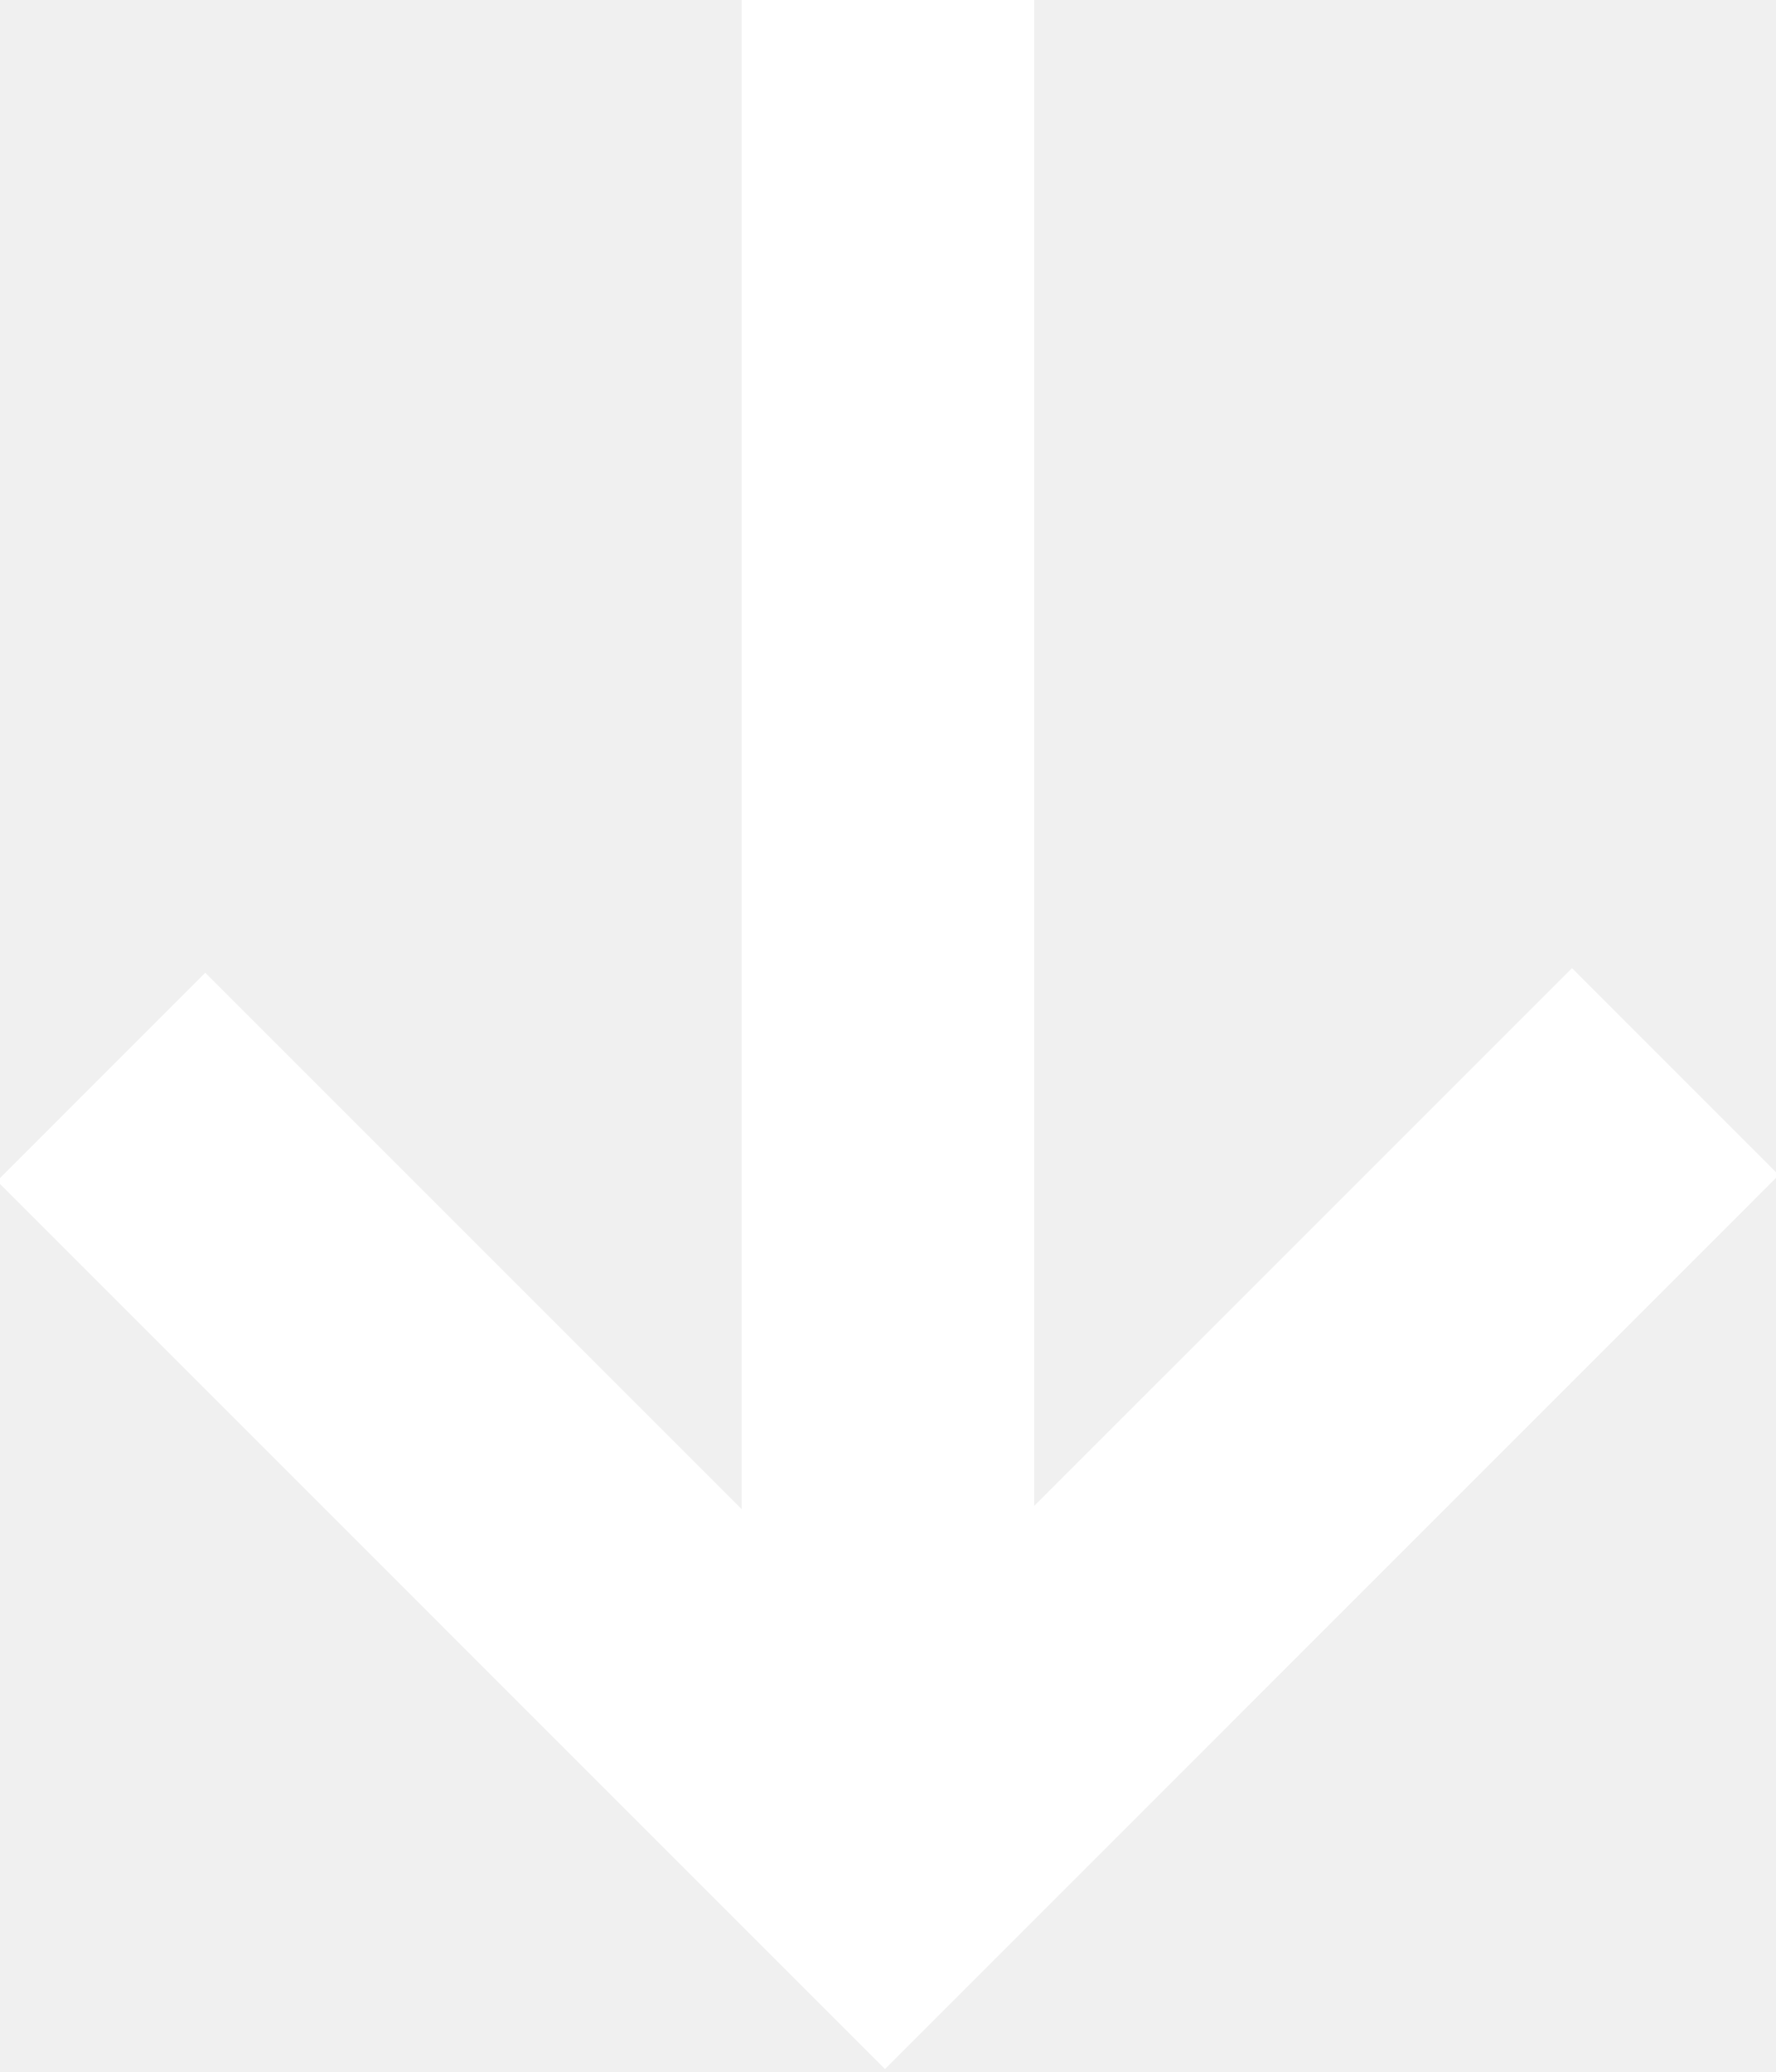
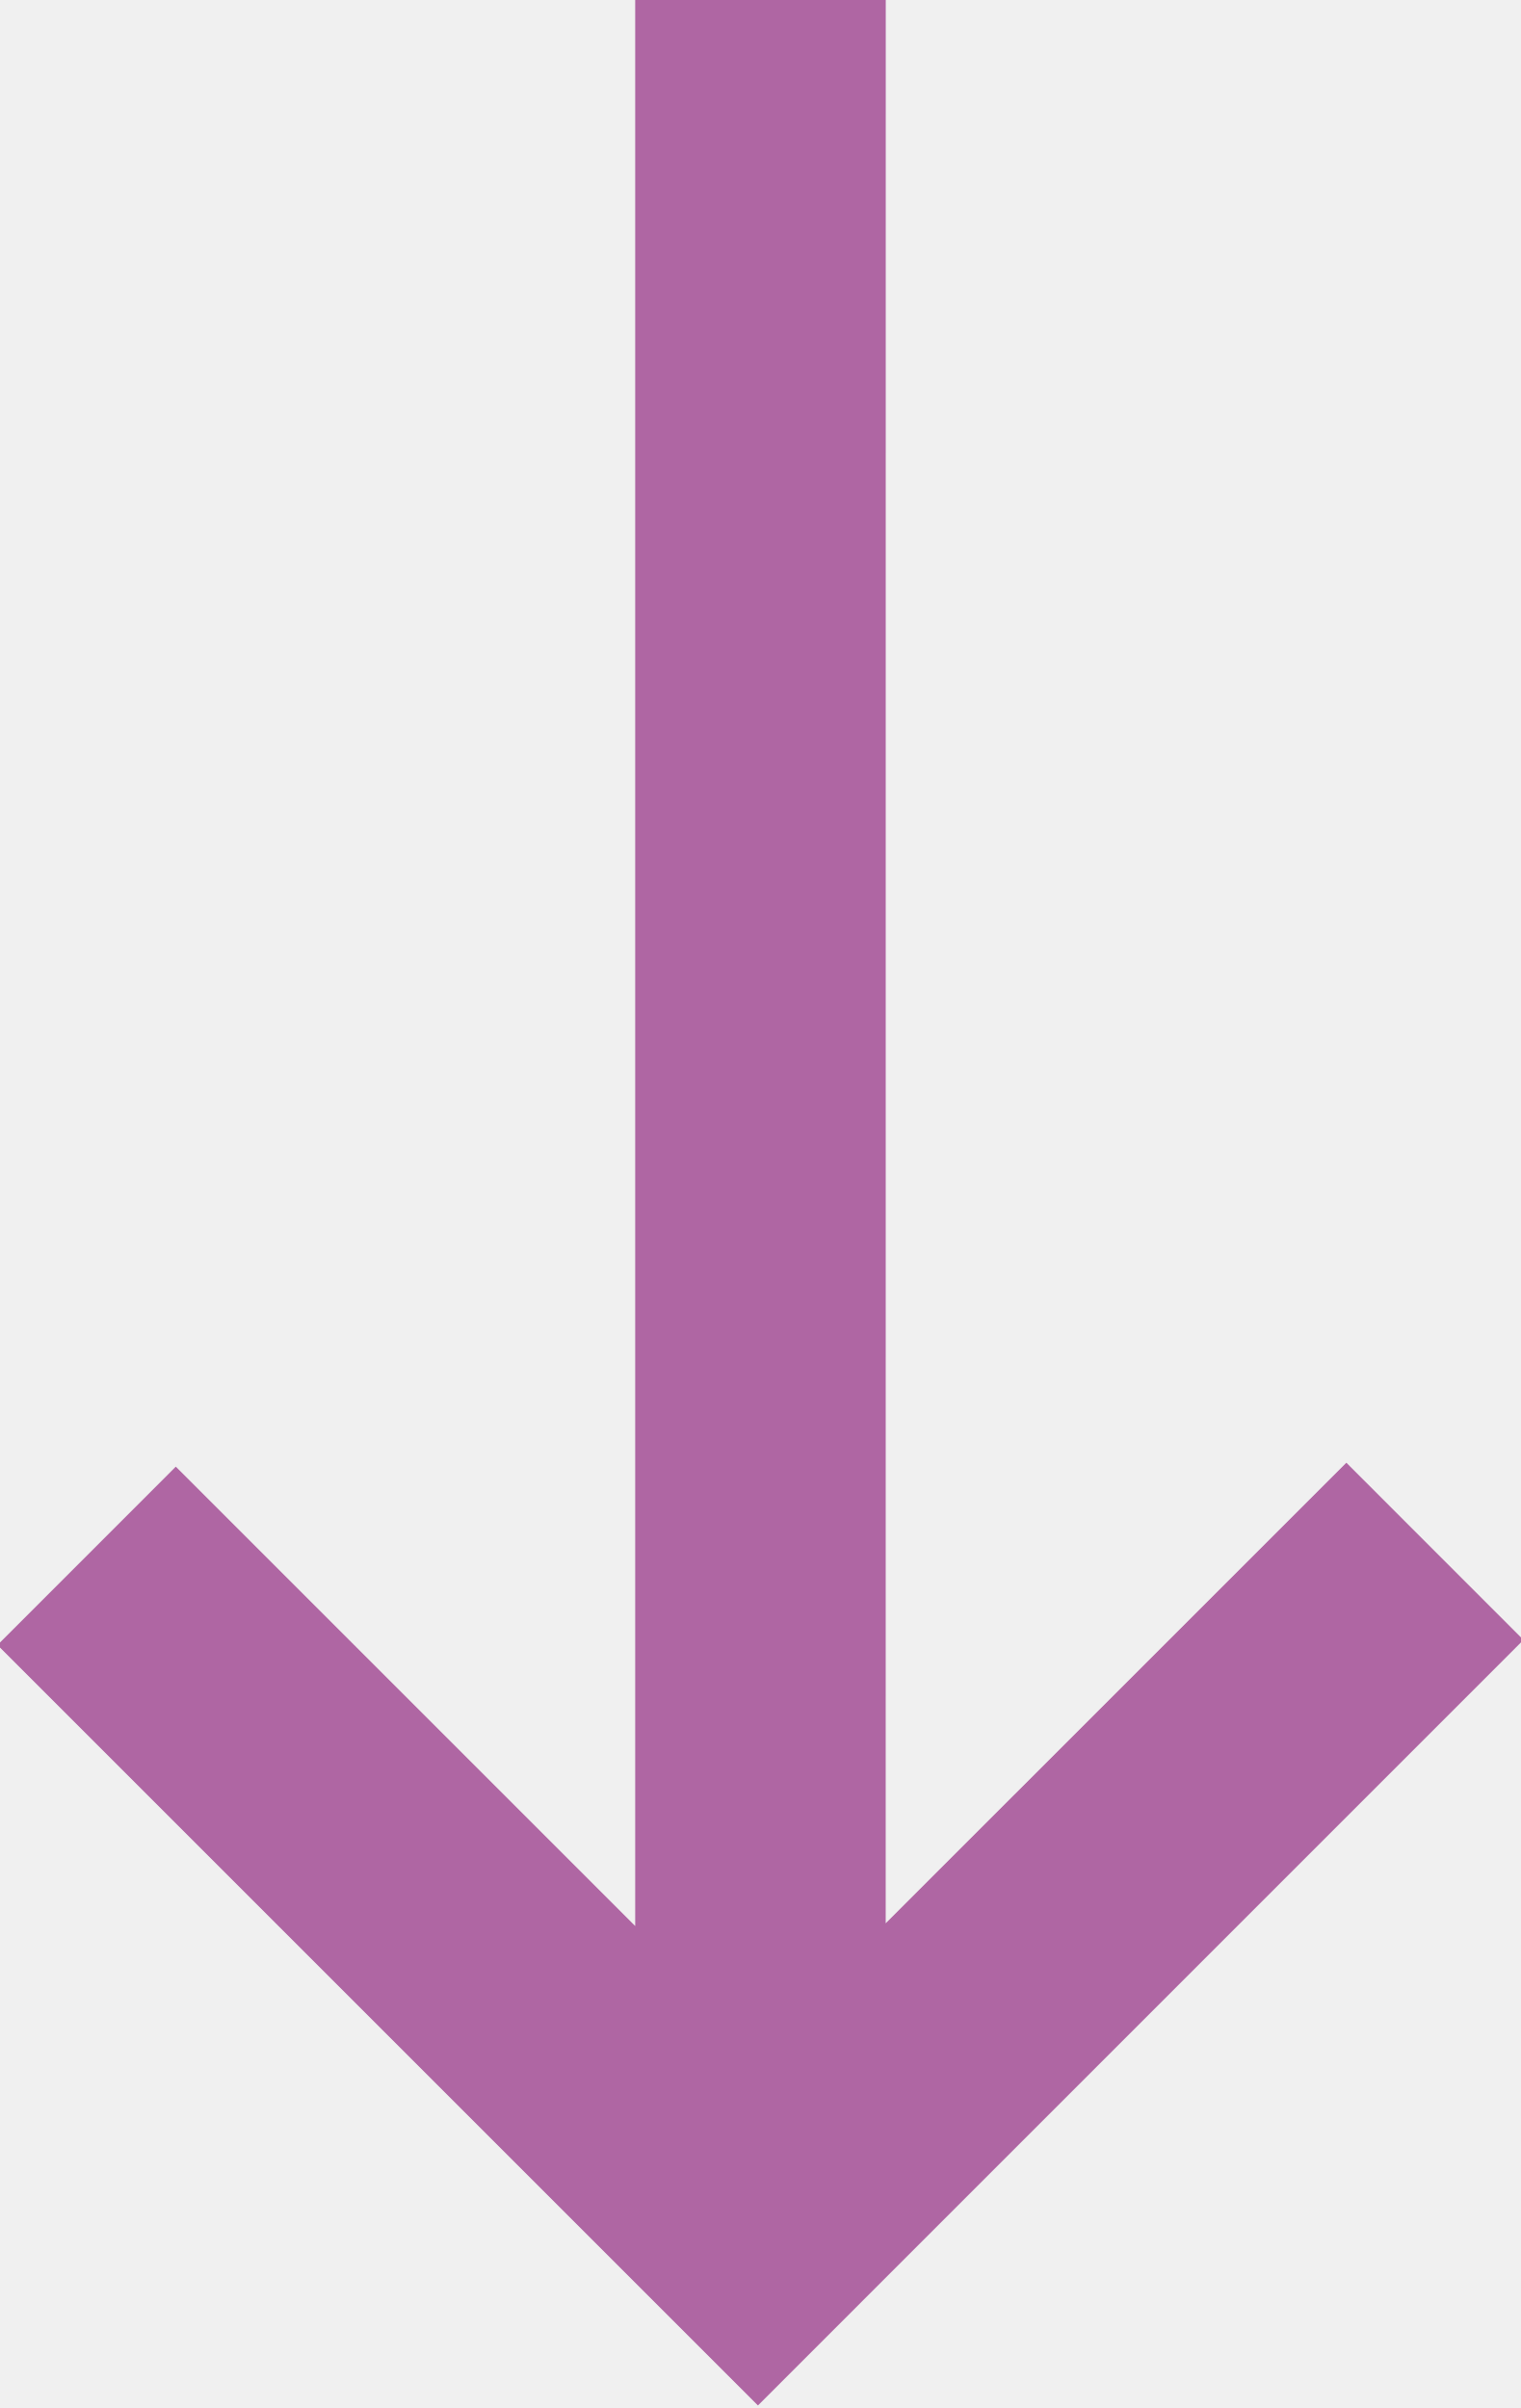
- <svg xmlns="http://www.w3.org/2000/svg" width="24px" height="28px" viewBox="0 0 24 28" version="1.1">
+ <svg xmlns="http://www.w3.org/2000/svg" width="24px" height="38px" viewBox="0 0 24 38" version="1.1">
  <g id="Page-1" stroke="none" stroke-width="1" fill="none" fill-rule="evenodd">
-     <g id="seer_blog_index_desktop_hd" transform="translate(-137, -521)" fill="#FFFFFF">
-       <path d="M150.977,521 L150.976,541.351 L158.245,534.083 L161.04,536.879 L148.96,548.96 L136.96,536.96 L139.774,534.145 L147.023,541.394 L147.023,521 L150.977,521 Z" id="arrow_down" />
+     <g id="seer_blog_index_desktop_hd" transform="translate(-137, -511)" fill="#AF66A3">
+       <path d="M150.977,511 L150.976,541.351 L158.245,534.083 L161.04,536.879 L148.96,548.96 L136.96,536.96 L139.774,534.145 L147.023,541.394 L147.023,511 L150.977,511 Z" id="arrow_down" />
    </g>
  </g>
</svg>
